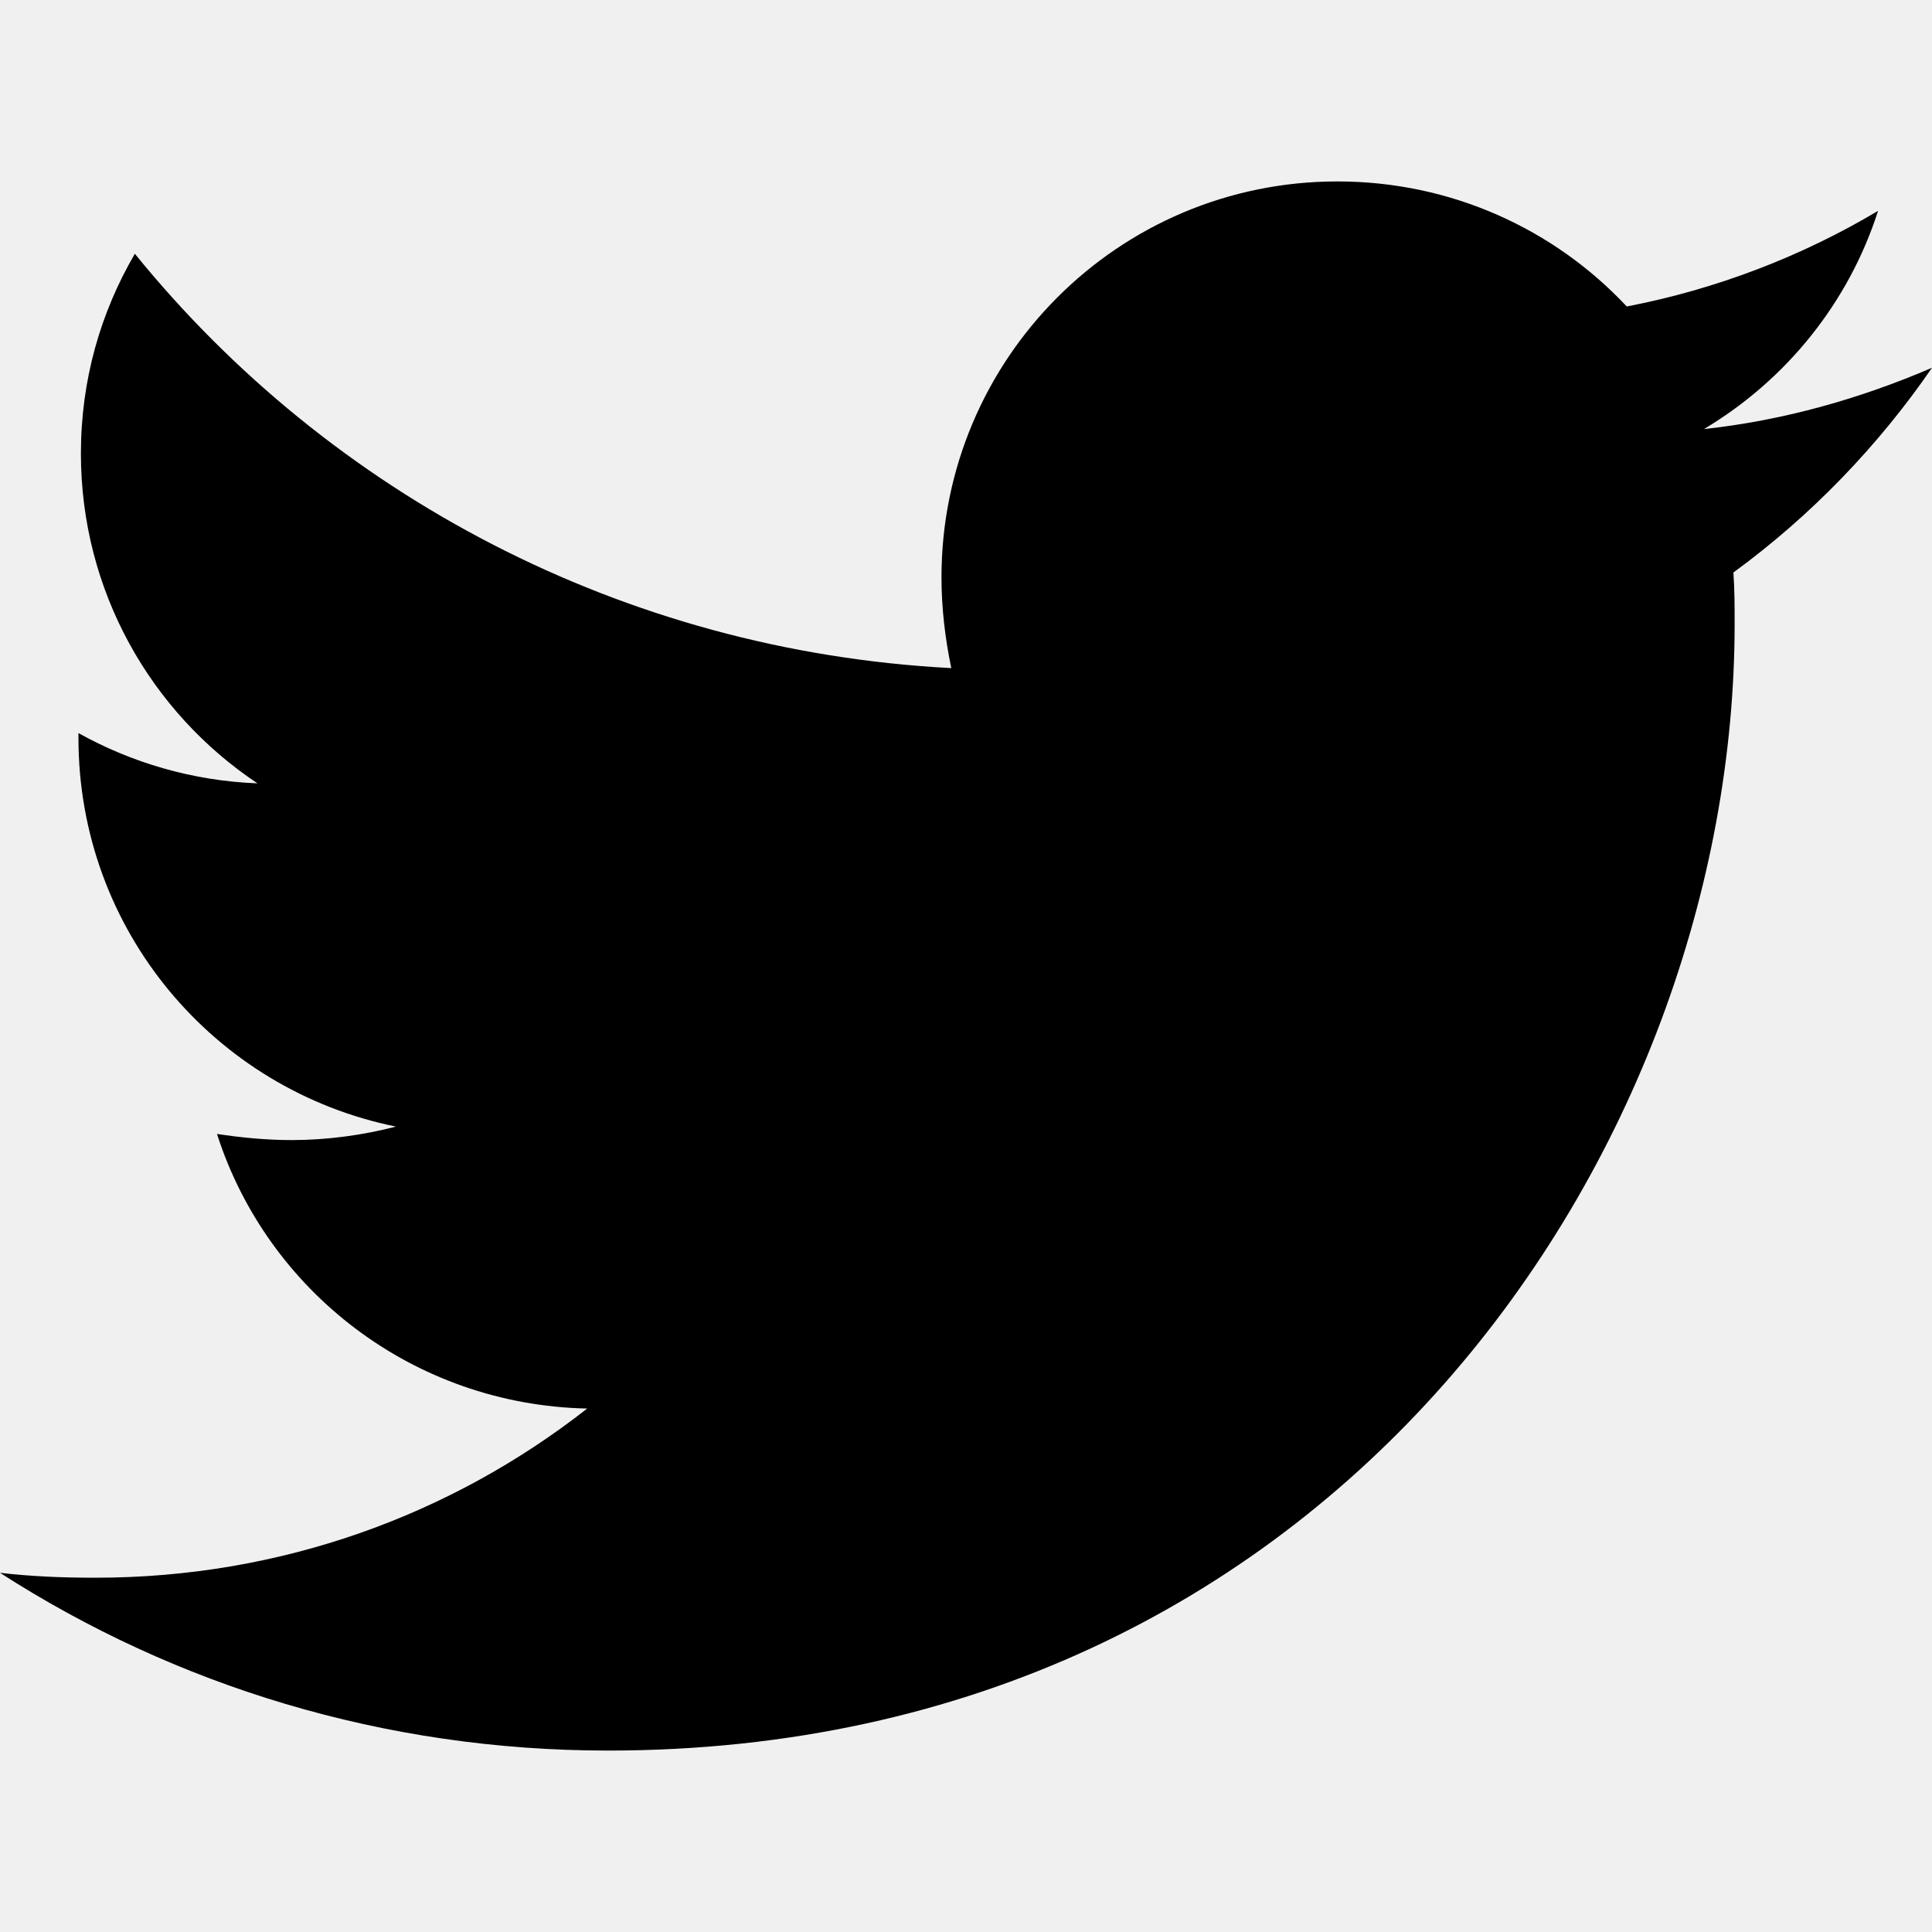
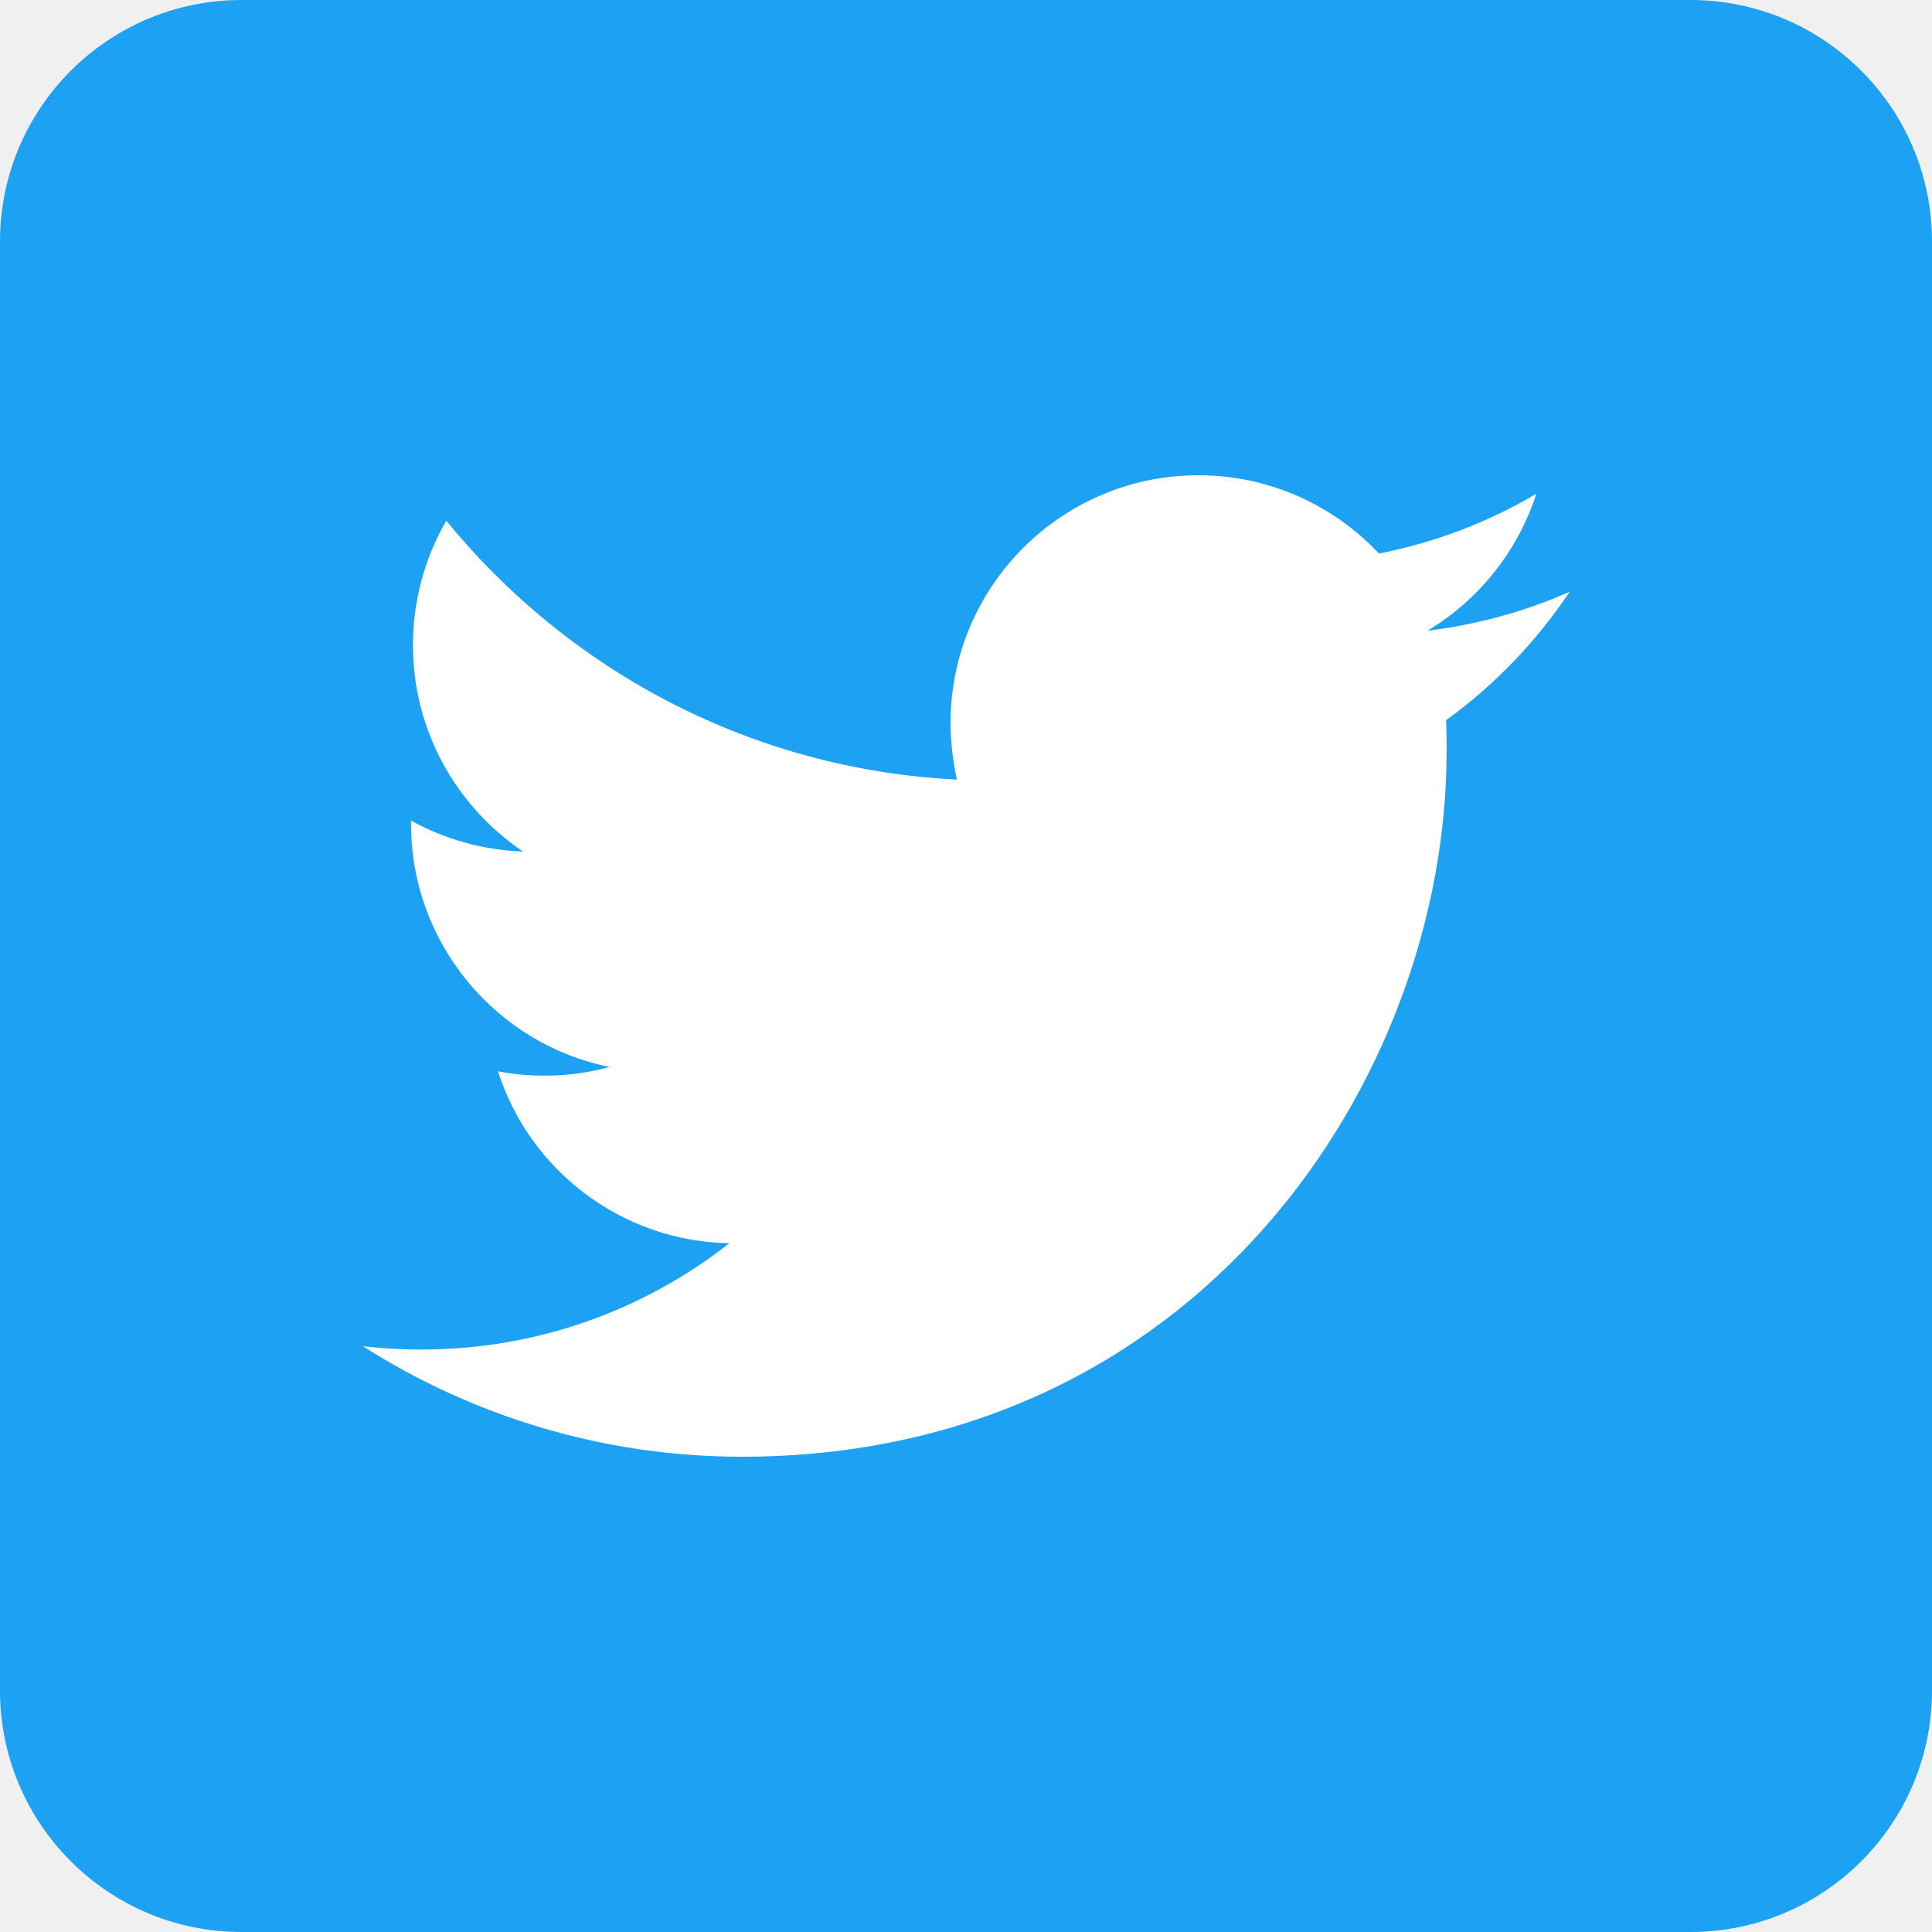
- <svg xmlns="http://www.w3.org/2000/svg" viewBox="0 0 512 512">
-   <path d="M459.37 151.716c.325 4.548.325 9.097.325 13.645 0 138.72-105.583 298.558-298.558 298.558-59.452 0-114.68-17.219-161.137-47.106 8.447.974 16.568 1.299 25.34 1.299 49.055 0 94.213-16.568 130.274-44.832-46.132-.975-84.792-31.188-98.112-72.772 6.498.974 12.995 1.624 19.818 1.624 9.421 0 18.843-1.3 27.614-3.573-48.081-9.747-84.143-51.98-84.143-102.985v-1.299c13.969 7.797 30.214 12.67 47.431 13.319-28.264-18.843-46.781-51.005-46.781-87.391 0-19.492 5.197-37.36 14.294-52.954 51.655 63.675 129.3 105.258 216.365 109.807-1.624-7.797-2.599-15.918-2.599-24.04 0-57.828 46.782-104.934 104.934-104.934 30.213 0 57.502 12.67 76.67 33.137 23.715-4.548 46.456-13.32 66.599-25.34-7.798 24.366-24.366 44.833-46.132 57.827 21.117-2.273 41.584-8.122 60.426-16.243-14.292 20.791-32.161 39.308-52.628 54.253z" />
+ <svg xmlns="http://www.w3.org/2000/svg" height="100%" style="fill-rule:evenodd;clip-rule:evenodd;stroke-linejoin:round;stroke-miterlimit:2;" version="1.1" viewBox="0 0 512 512" width="100%" xml:space="preserve">
+   <g>
+     <path d="M448,512l-384,0c-35.328,0 -64,-28.672 -64,-64l0,-384c0,-35.328 28.672,-64 64,-64l384,0c35.328,0 64,28.672 64,64l0,384c0,35.328 -28.672,64 -64,64Z" id="Dark_Blue" style="fill:#1da1f2;fill-rule:nonzero;" />
+     <path d="M196.608,386.048c120.704,0 186.752,-100.096 186.752,-186.752c0,-2.816 0,-5.632 -0.128,-8.448c12.8,-9.216 23.936,-20.864 32.768,-34.048c-11.776,5.248 -24.448,8.704 -37.76,10.368c13.568,-8.064 23.936,-20.992 28.928,-36.352c-12.672,7.552 -26.752,12.928 -41.728,15.872c-12.032,-12.8 -29.056,-20.736 -47.872,-20.736c-36.224,0 -65.664,29.44 -65.664,65.664c0,5.12 0.64,10.112 1.664,14.976c-54.528,-2.688 -102.912,-28.928 -135.296,-68.608c-5.632,9.728 -8.832,20.992 -8.832,33.024c0,22.784 11.648,42.88 29.184,54.656c-10.752,-0.384 -20.864,-3.328 -29.696,-8.192l0,0.896c0,31.744 22.656,58.368 52.608,64.384c-5.504,1.536 -11.264,2.304 -17.28,2.304c-4.224,0 -8.32,-0.384 -12.288,-1.152c8.32,26.112 32.64,45.056 61.312,45.568c-22.528,17.664 -50.816,28.16 -81.536,28.16c-5.248,0 -10.496,-0.256 -15.616,-0.896c28.928,18.432 63.488,29.312 100.48,29.312" id="Logo__x2014__FIXED" style="fill:#fff;fill-rule:nonzero;" />
+   </g>
</svg>
